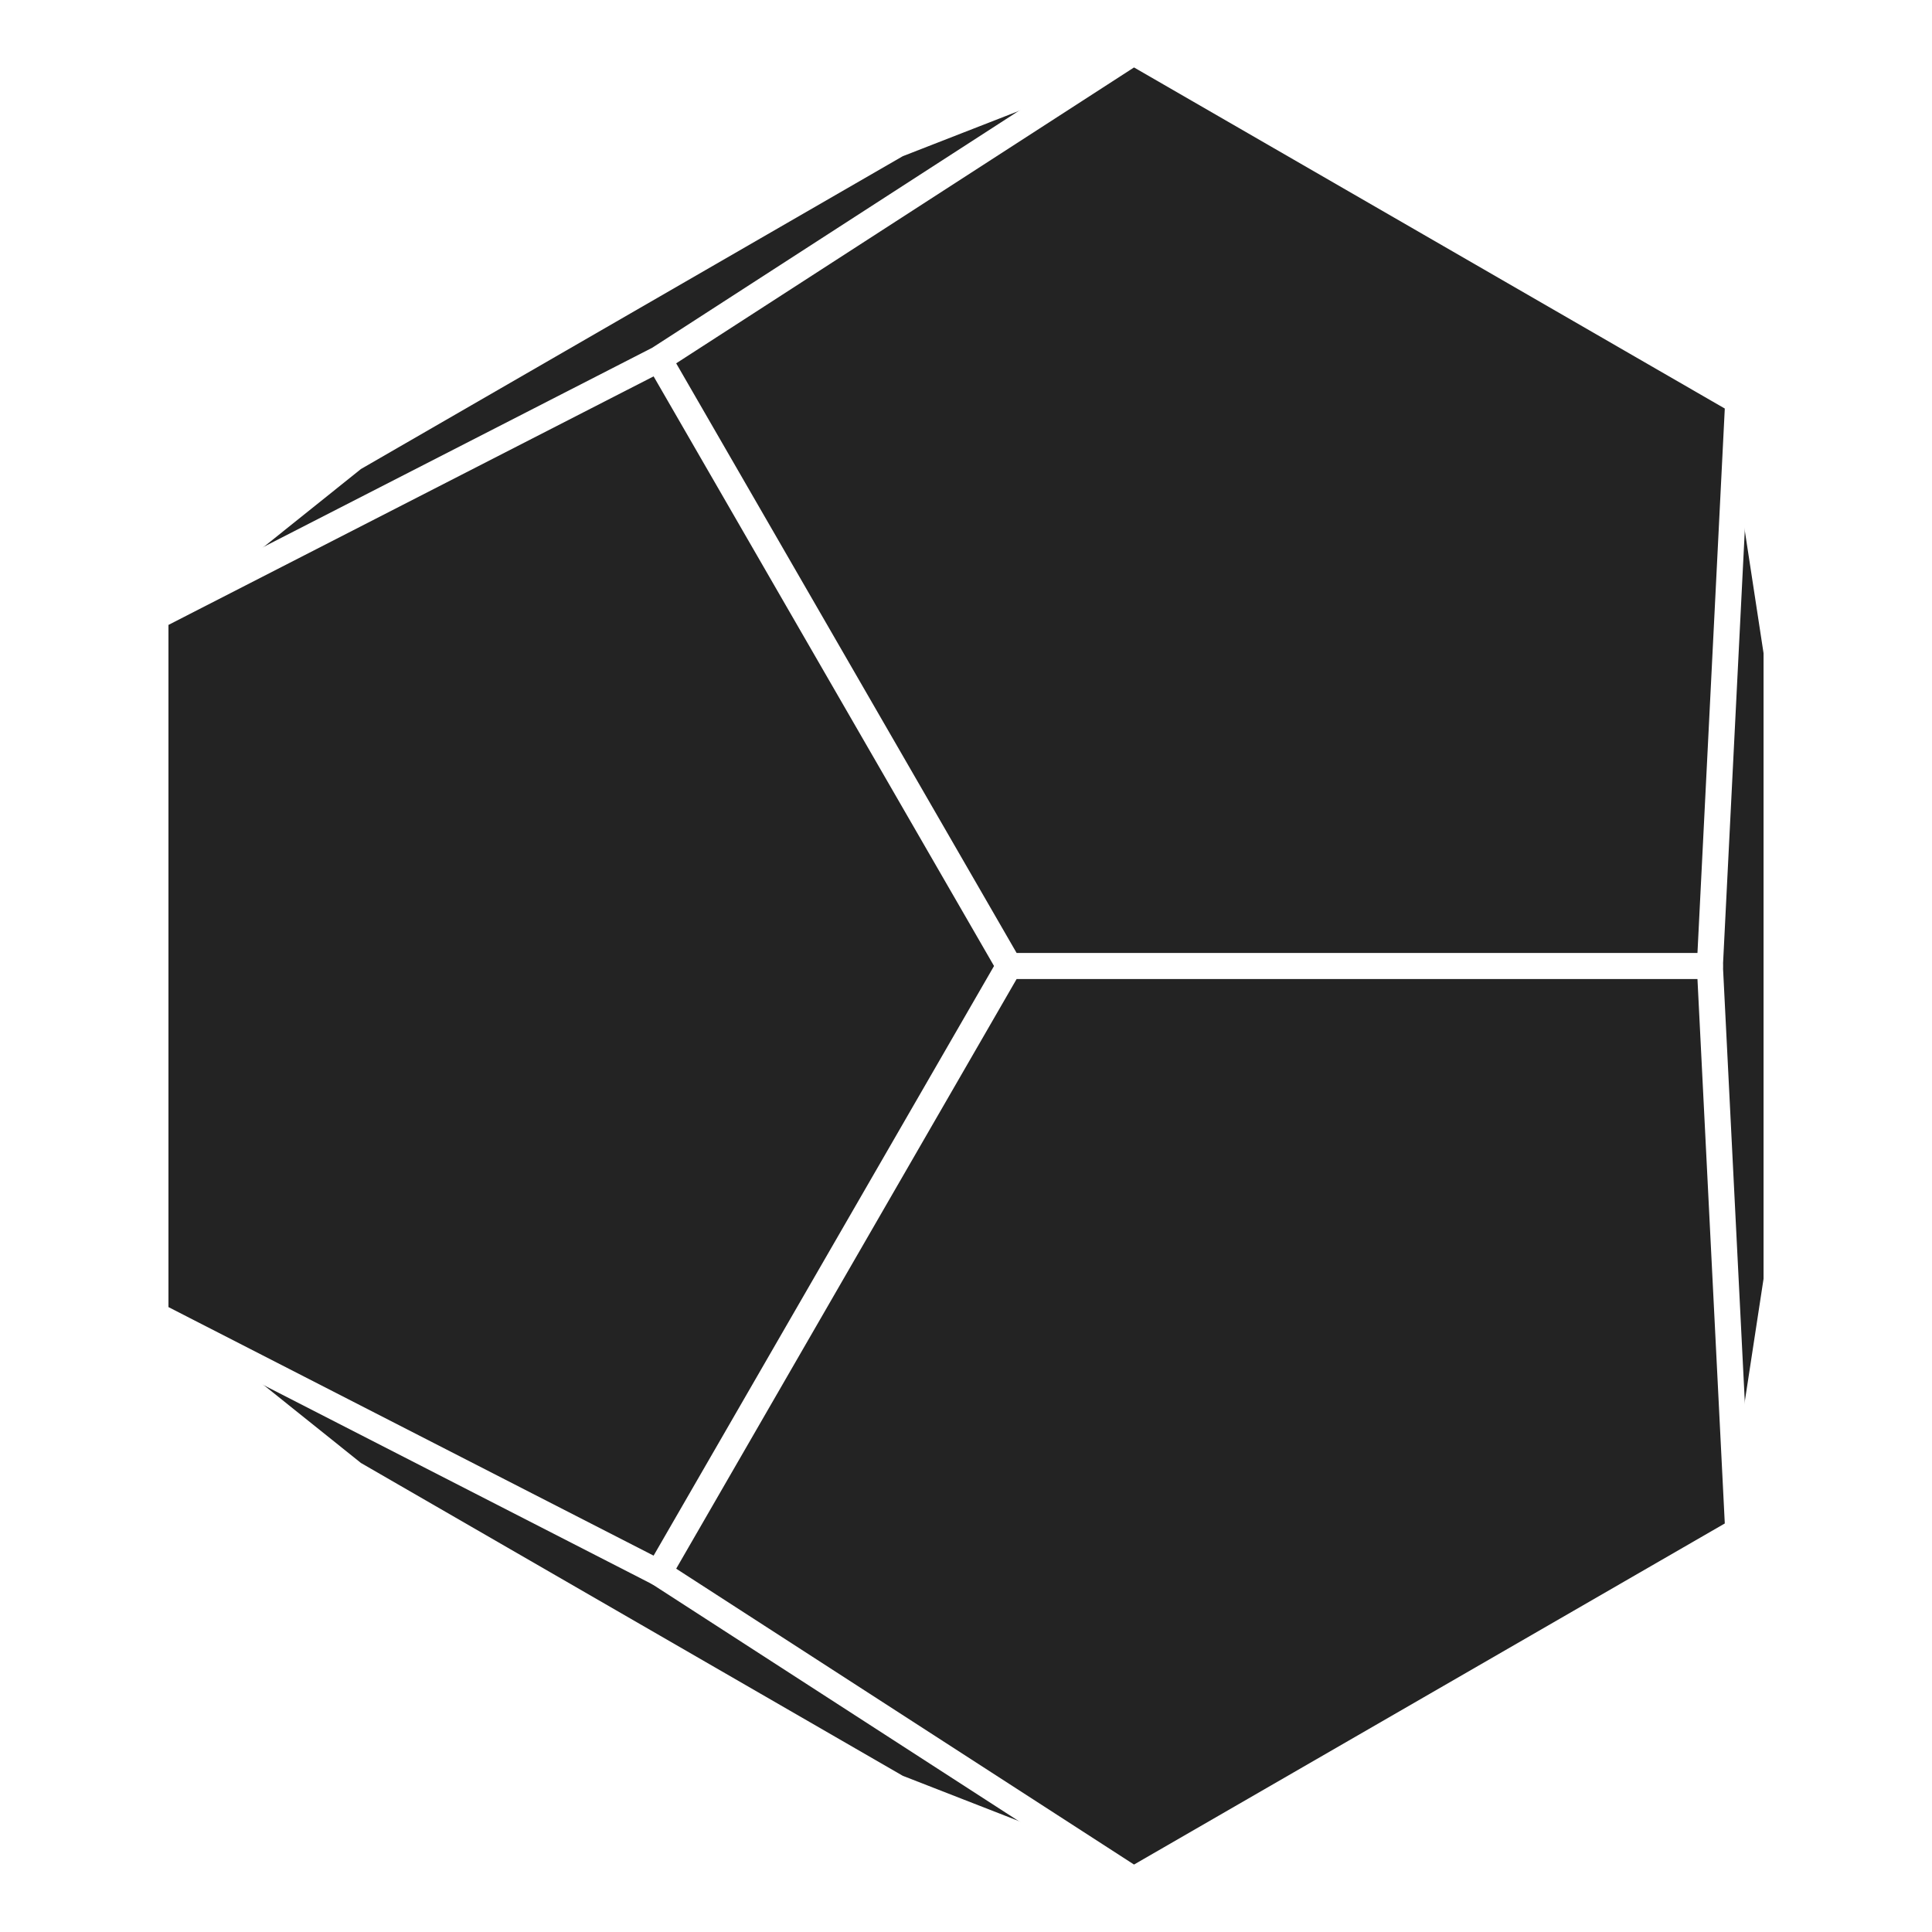
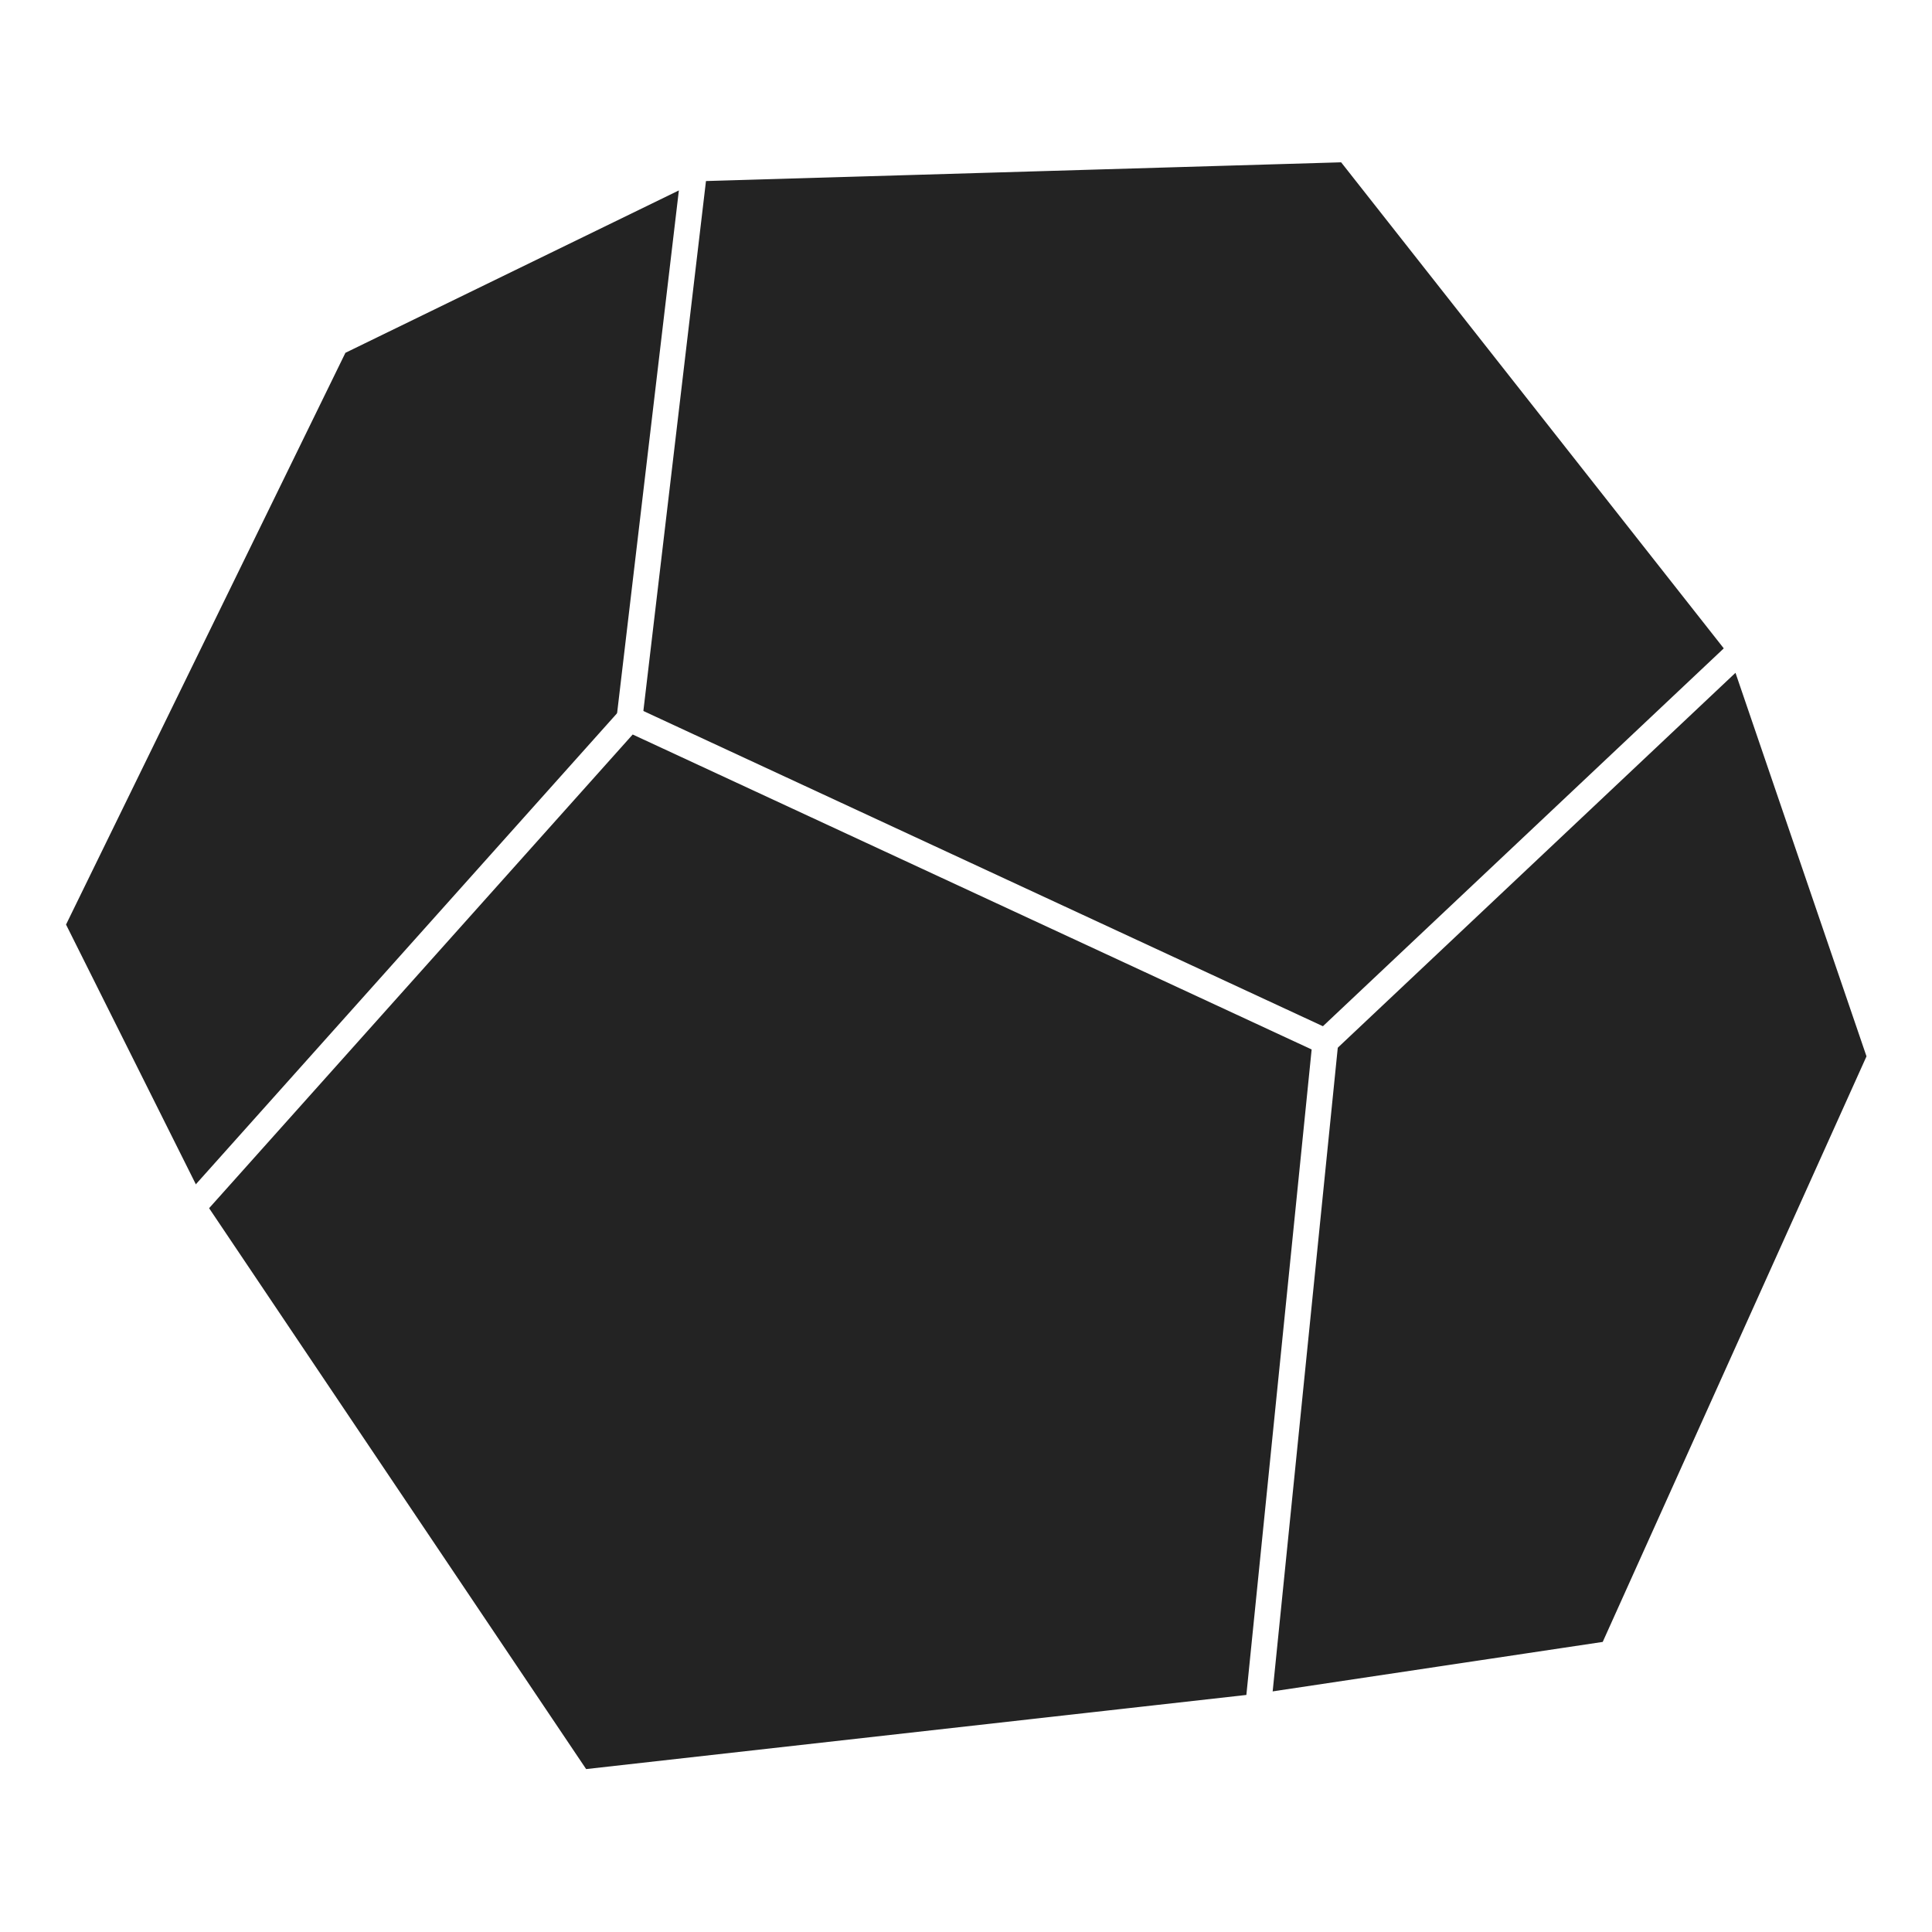
- <svg xmlns="http://www.w3.org/2000/svg" baseProfile="full" height="888.828" version="1.1" width="888.828">
+ <svg xmlns="http://www.w3.org/2000/svg" baseProfile="full" height="898.008" version="1.1" width="898.008">
  <defs />
-   <rect fill="#ffffff" height="888.828" width="888.828" x="0" y="0" />
-   <polygon fill="#232323" points="71.497,283.83 162.658,210.812 412.721,66.439 521.536,24.0 799.676,184.584 817.33,300.04 817.33,588.788 799.676,704.244 521.536,864.828 412.721,822.389 162.658,678.015 71.497,604.998" stroke="none" />
-   <polyline fill="none" points="464.236,444.414 786.634,444.414 799.676,184.584 521.536,24.0 303.037,165.209 464.236,444.414 303.037,723.619 71.497,604.998 71.497,283.83 303.037,165.209" stroke="#ffffff" stroke-linecap="round" stroke-linejoin="round" stroke-width="12" />
-   <polyline fill="none" points="303.037,723.619 521.536,864.828 799.676,704.244 786.634,444.414" stroke="#ffffff" stroke-linecap="round" stroke-linejoin="round" stroke-width="12" />
-   <polyline fill="none" points="799.676,704.244 817.33,588.788 817.33,300.04 799.676,184.584" stroke="#ffffff" stroke-linecap="round" stroke-linejoin="round" stroke-width="12" />
-   <polyline fill="none" points="521.536,24.0 412.721,66.439 162.658,210.812 71.497,283.83" stroke="#ffffff" stroke-linecap="round" stroke-linejoin="round" stroke-width="12" />
-   <polyline fill="none" points="71.497,604.998 162.658,678.015 412.721,822.389 521.536,864.828" stroke="#ffffff" stroke-linecap="round" stroke-linejoin="round" stroke-width="12" />
+   <rect fill="#ffffff" height="898.008" width="898.008" x="0" y="0" />
+   <polygon fill="#232323" points="24.0,429.779 156.065,159.501 322.789,78.306 626.217,69.358 809.332,301.968 874.008,491.3 749.08,768.624 584.802,793.244 269.491,828.65 89.612,561.054" stroke="none" />
+   <polyline fill="none" points="269.491,828.65 584.802,793.244 616.063,484.15 292.571,334.087 89.612,561.054 269.491,828.65" stroke="#ffffff" stroke-linecap="round" stroke-linejoin="round" stroke-width="12" />
+   <polyline fill="none" points="584.802,793.244 749.08,768.624 874.008,491.3 809.332,301.968 616.063,484.15" stroke="#ffffff" stroke-linecap="round" stroke-linejoin="round" stroke-width="12" />
+   <polyline fill="none" points="292.571,334.087 322.789,78.306 156.065,159.501 24.0,429.779 89.612,561.054" stroke="#ffffff" stroke-linecap="round" stroke-linejoin="round" stroke-width="12" />
+   <polyline fill="none" points="809.332,301.968 626.217,69.358 322.789,78.306" stroke="#ffffff" stroke-linecap="round" stroke-linejoin="round" stroke-width="12" />
</svg>
